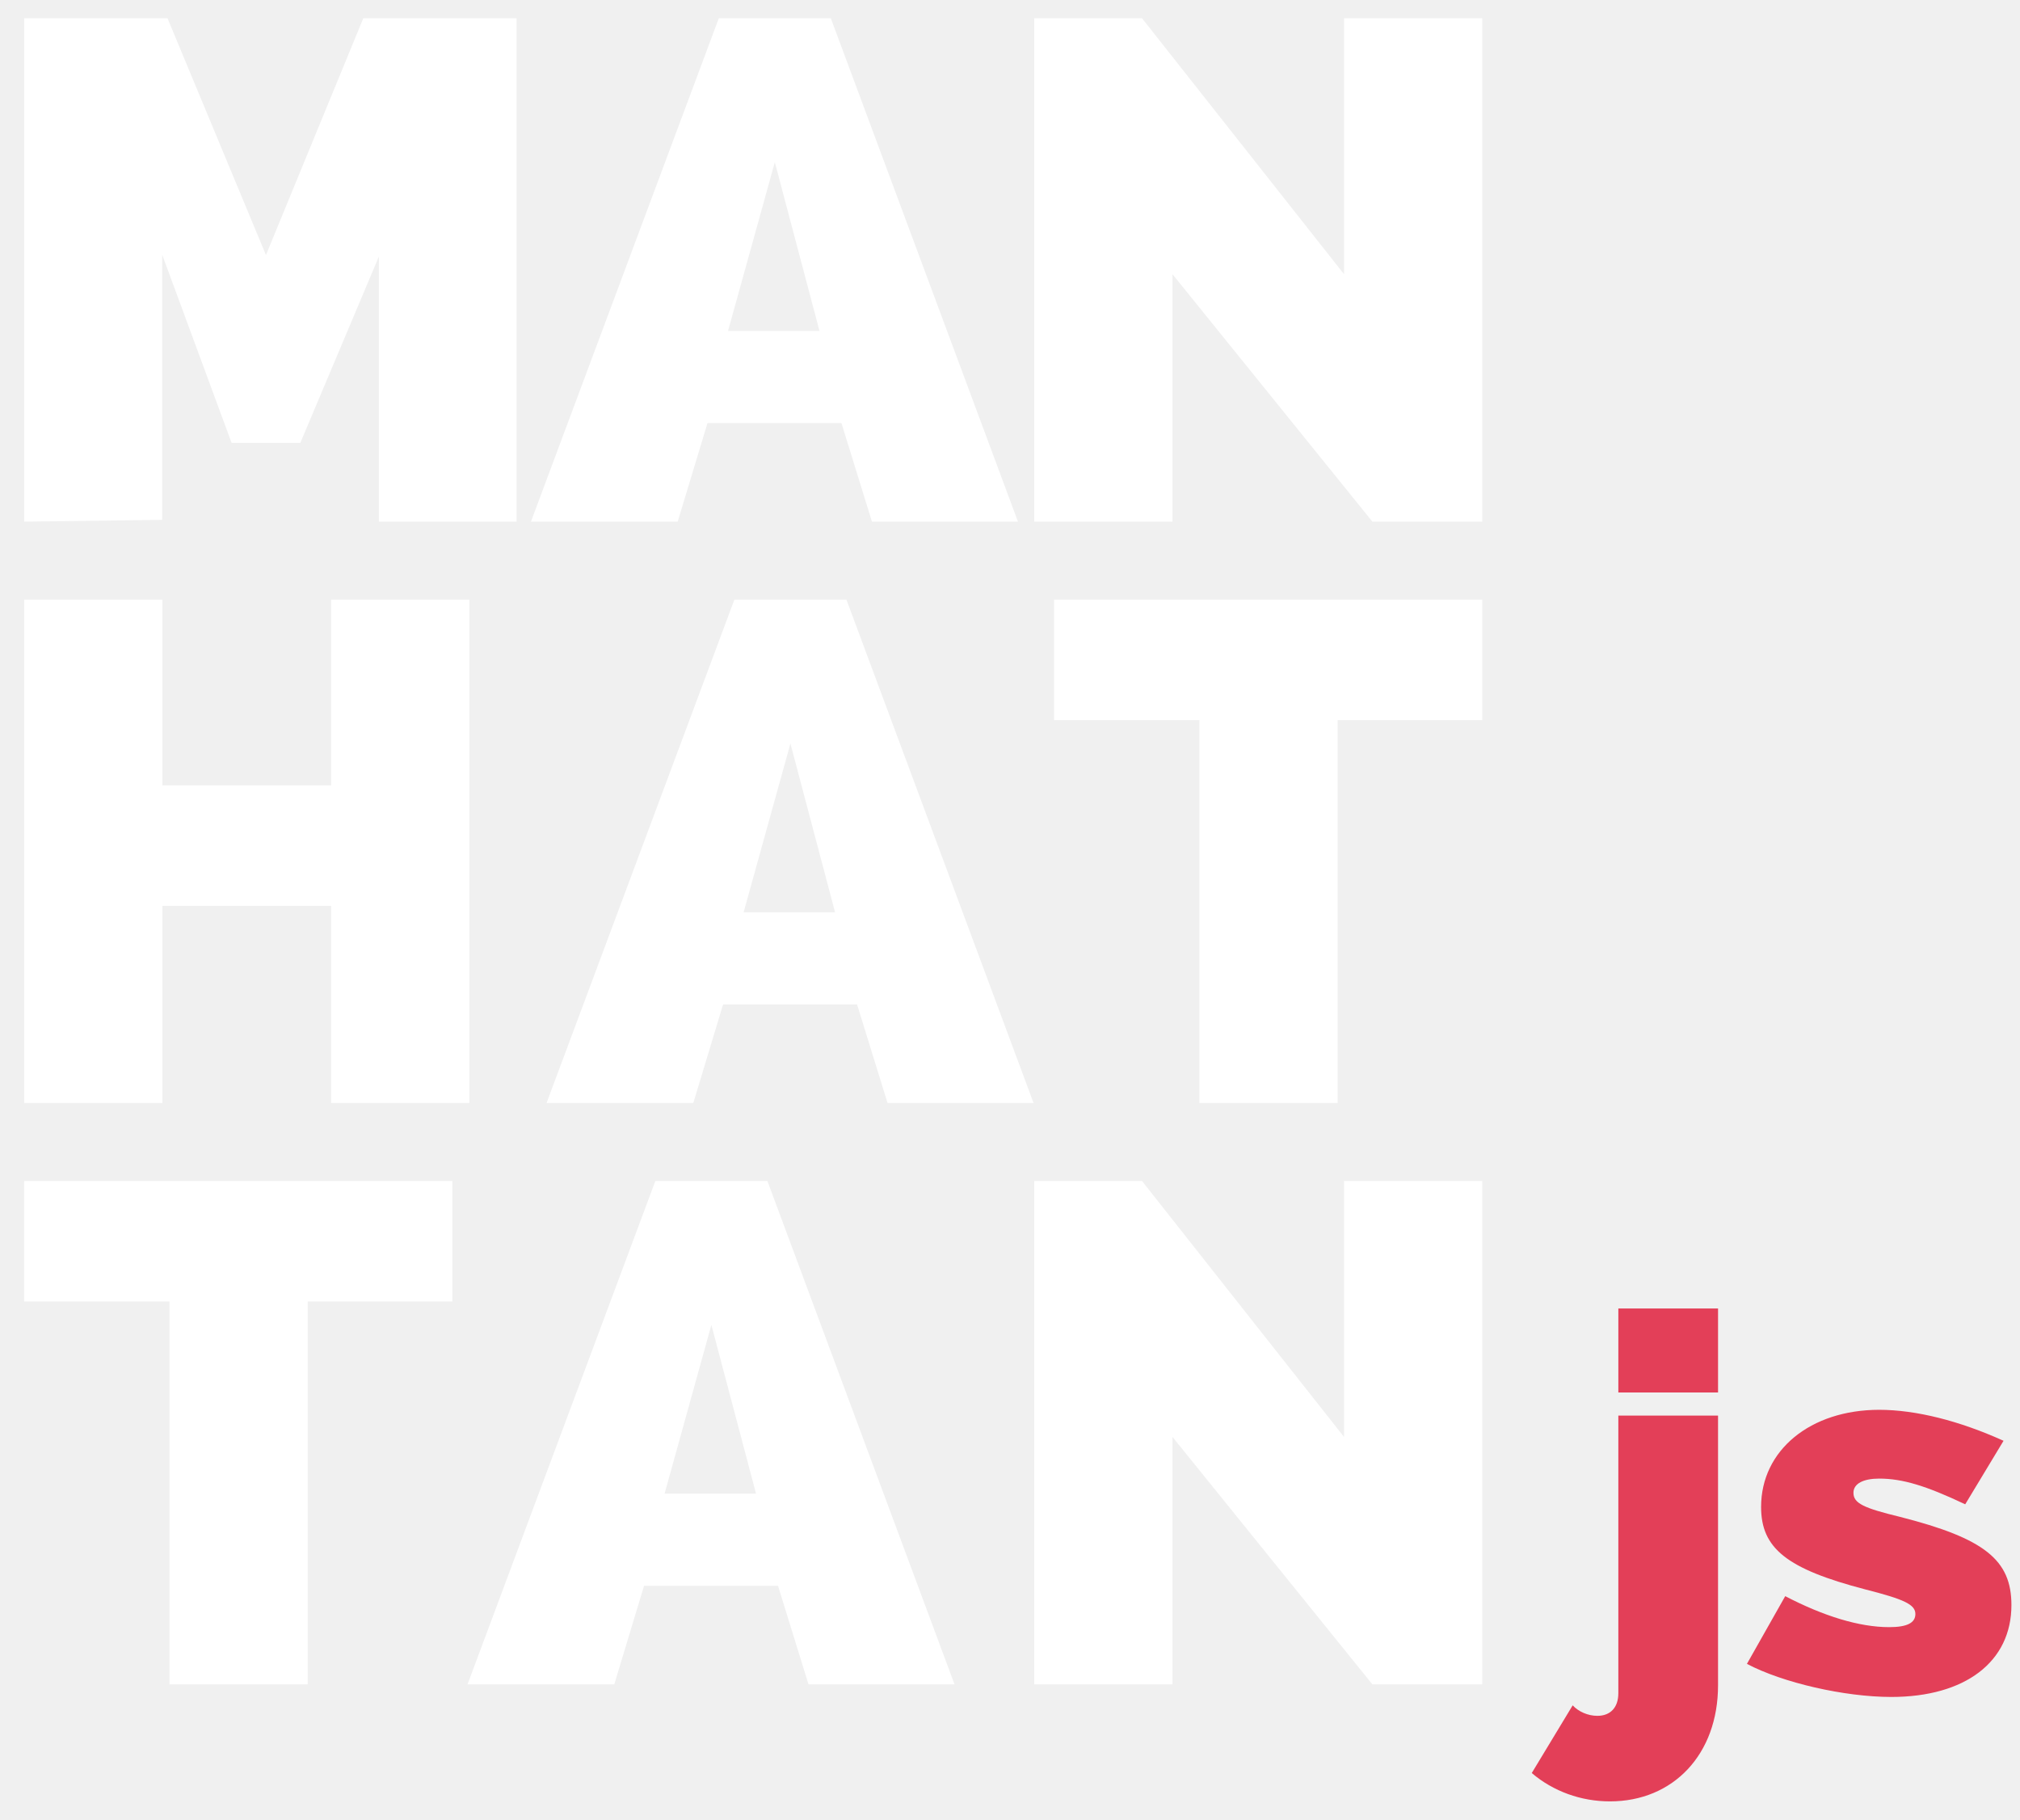
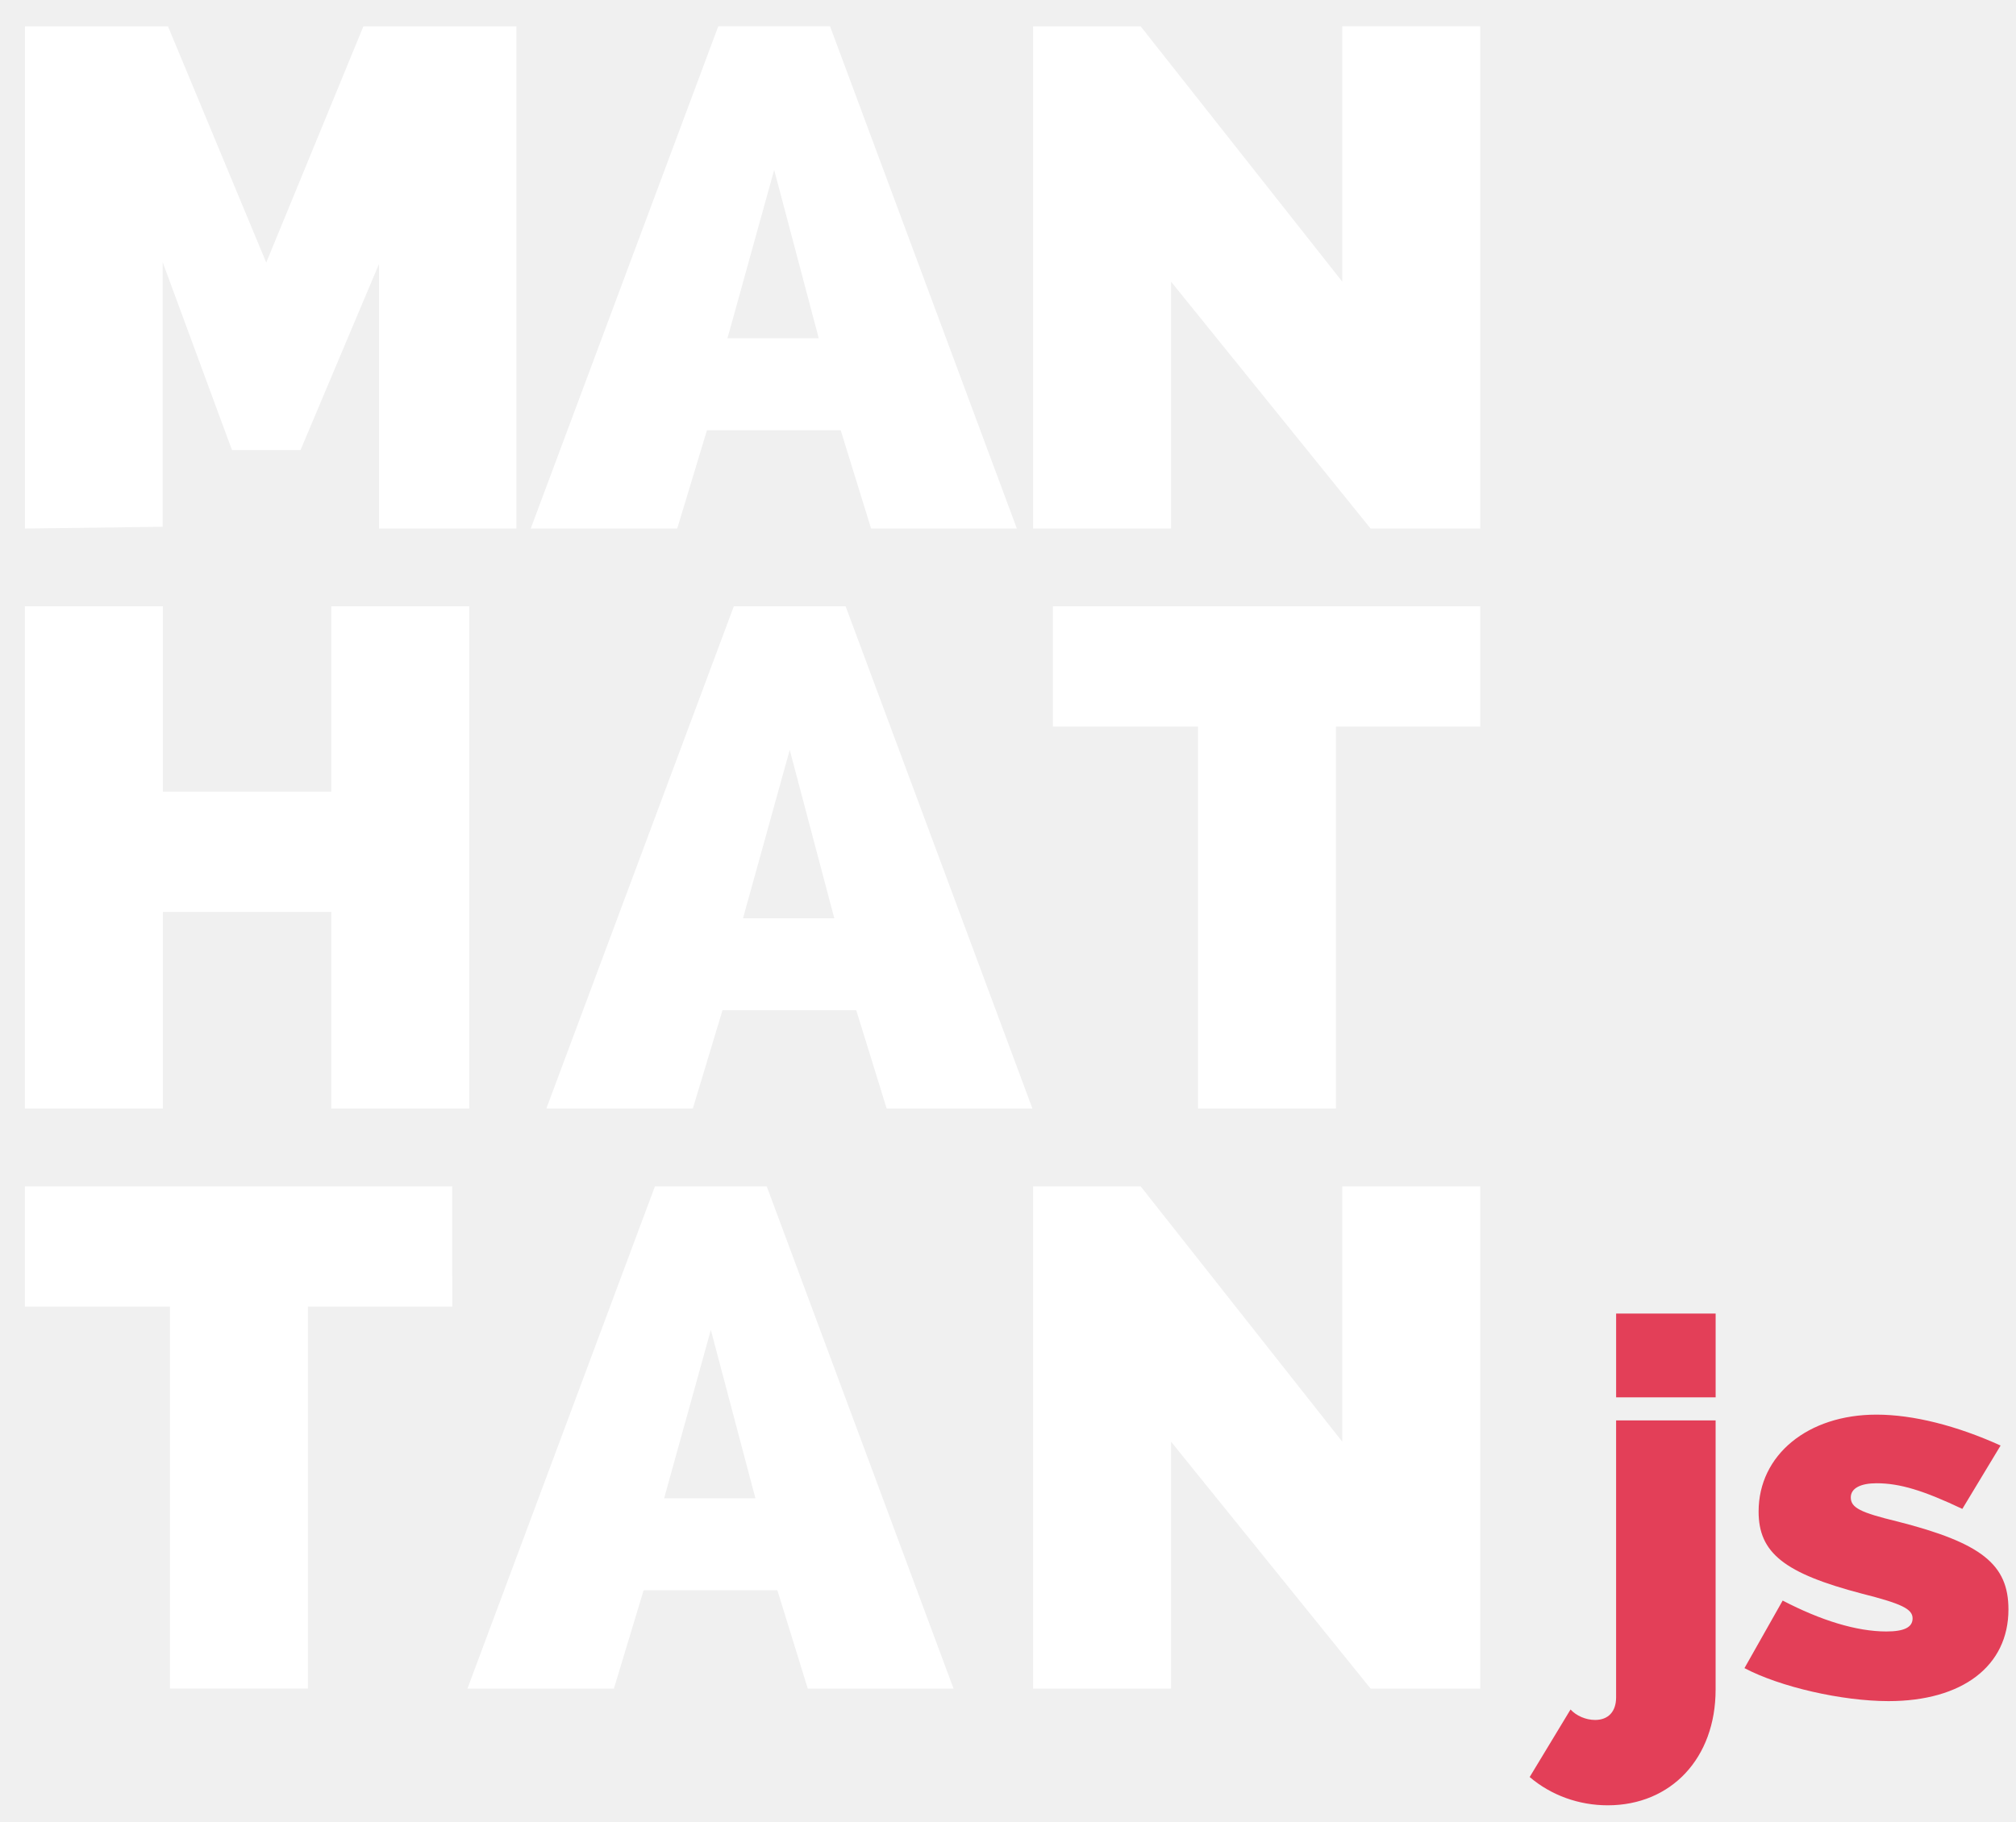
- <svg xmlns="http://www.w3.org/2000/svg" version="1.1" id="Layer_1" x="0px" y="0px" width="142.488px" height="128.325px" viewBox="0 0 142.488 128.325" enable-background="new 0 0 142.488 128.325" xml:space="preserve">
+ <svg xmlns="http://www.w3.org/2000/svg" version="1.1" id="Layer_1" x="0px" y="0px" width="161.744px" height="146.162px" viewBox="-19.256 -17.837 161.744 146.162" enable-background="new -19.256 -17.837 161.744 146.162" xml:space="preserve">
  <g>
-     <path fill="#E33F58" d="M108.048,125.041l2.887-4.774c0.407,0.443,1.074,0.74,1.74,0.74c0.926,0,1.48-0.593,1.48-1.592V99.832   h7.033v19.027c0,4.85-3.146,8.181-7.625,8.181C111.527,127.04,109.566,126.337,108.048,125.041z M114.156,98.203v-5.923h7.033   v5.923H114.156z" />
-     <path fill="#E33F58" d="M123.226,117.342l2.701-4.775c2.703,1.406,5.221,2.185,7.33,2.185c1.259,0,1.851-0.297,1.851-0.926   c0-0.666-0.777-1.036-3.554-1.74c-5.516-1.443-7.329-2.887-7.329-5.812c0-3.998,3.479-6.849,8.329-6.849   c2.591,0,5.664,0.777,8.773,2.185l-2.703,4.479c-2.738-1.295-4.404-1.813-6.07-1.813c-1.074,0-1.814,0.333-1.814,1   c0,0.74,0.703,1.073,3.295,1.702c5.96,1.518,7.848,3.036,7.848,6.219c0,3.998-3.258,6.479-8.477,6.479   C130.111,119.674,125.742,118.675,123.226,117.342z" />
+     <path fill="#E33F58" d="M103.47,124.771l3.278-5.42c0.462,0.502,1.219,0.839,1.975,0.839c1.053,0,1.681-0.672,1.681-1.807v-22.23   h7.984v21.6c0,5.507-3.572,9.287-8.656,9.287C107.421,127.04,105.194,126.242,103.47,124.771z M110.406,94.302v-6.725h7.984v6.725   H110.406z" />
+     <path fill="#E33F58" d="M120.703,116.031l3.065-5.422c3.068,1.597,5.928,2.481,8.321,2.481c1.43,0,2.102-0.337,2.102-1.051   c0-0.756-0.882-1.178-4.034-1.977c-6.263-1.638-8.32-3.276-8.32-6.598c0-4.539,3.948-7.776,9.455-7.776   c2.942,0,6.431,0.882,9.96,2.48l-3.069,5.085c-3.108-1.47-4.999-2.058-6.891-2.058c-1.219,0-2.059,0.377-2.059,1.135   c0,0.84,0.798,1.219,3.74,1.933c6.766,1.724,8.909,3.446,8.909,7.062c0,4.538-3.699,7.354-9.623,7.354   C128.518,118.677,123.559,117.542,120.703,116.031z" />
  </g>
-   <path fill="#FFFFFF" d="M26.728,36.787V18.086l-5.545,13.15h-4.846l-4.897-13.275v18.701l-9.734,0.125V1.285h10.109l6.945,16.701  l6.867-16.701h10.812v35.502H26.728z" />
-   <path fill="#FFFFFF" d="M37.453,36.787L50.704,1.285h7.9l13.201,35.502H61.505l-2.15-6.95h-9.45l-2.101,6.95H37.453z M54.655,11.436  l-3.3,11.9h6.45L54.655,11.436z" />
-   <path fill="#FFFFFF" d="M82.704,19.336v17.451h-9.751V1.285h7.601l14.25,18.051V1.285h9.752v35.502h-7.751L82.704,19.336z" />
-   <path fill="#FFFFFF" d="M33.107,42.285v35.502h-9.751v-13.9H11.455v13.9h-9.75V42.285h9.75v13.101h11.901V42.285H33.107z" />
-   <path fill="#FFFFFF" d="M38.554,77.787l13.25-35.502h7.901l13.201,35.502H62.606l-2.15-6.95h-9.451l-2.1,6.95H38.554z   M55.755,52.436l-3.301,11.9h6.45L55.755,52.436z" />
-   <path fill="#FFFFFF" d="M104.556,50.785H94.355v27.002h-9.75V50.785H74.354v-8.5h30.202V50.785z" />
-   <path fill="#FFFFFF" d="M31.906,91.785h-10.2v27.002h-9.751V91.785H1.704v-8.5h30.201V91.785z" />
-   <path fill="#FFFFFF" d="M32.979,118.787l13.25-35.502h7.901l13.201,35.502H57.03l-2.149-6.95h-9.451l-2.1,6.95H32.979z   M50.18,93.436l-3.301,11.9h6.45L50.18,93.436z" />
-   <path fill="#FFFFFF" d="M82.704,101.336v17.451h-9.751V83.285h7.601l14.25,18.051V83.285h9.752v35.502h-7.751L82.704,101.336z" />
+   <path fill="#FFFFFF" d="M11.151,24.578V3.347L4.856,18.276h-5.502l-5.559-15.07v21.231l-11.051,0.142v-40.304H-5.78l7.884,18.96  l7.796-18.96h12.275v40.304H11.151z" />
+   <path fill="#FFFFFF" d="M23.326,24.578L38.37-15.726h8.969l14.987,40.304H50.632l-2.44-7.89H37.463l-2.385,7.89H23.326z   M42.856-4.202L39.109,9.308h7.323L42.856-4.202z" />
+   <path fill="#FFFFFF" d="M74.699,4.767v19.812h-11.07v-40.304h8.63L88.435,4.767v-20.493h11.071v40.304h-8.799L74.699,4.767z" />
+   <path fill="#FFFFFF" d="M18.393,30.82v40.306H7.323V55.345H-6.189v15.781h-11.069V30.82h11.069v14.873H7.323V30.82H18.393z" />
+   <path fill="#FFFFFF" d="M24.577,71.125L39.619,30.82h8.97l14.987,40.306H51.882l-2.441-7.892H38.711l-2.383,7.892H24.577z   M44.104,42.344l-3.748,13.51h7.323L44.104,42.344z" />
+   <path fill="#FFFFFF" d="M99.507,40.47h-11.58v30.655H76.857V40.47H65.219v-9.65h34.287V40.47z" />
+   <path fill="#FFFFFF" d="M17.029,87.016H5.449v30.655h-11.07V87.016h-11.638v-9.648h34.287L17.029,87.016L17.029,87.016z" />
+   <path fill="#FFFFFF" d="M18.248,117.671L33.29,77.368h8.969l14.987,40.304H45.552l-2.44-7.892H32.383l-2.385,7.892H18.248z   M37.775,88.89l-3.748,13.511h7.323L37.775,88.89z" />
+   <path fill="#FFFFFF" d="M74.699,97.86v19.812h-11.07V77.368h8.63L88.435,97.86V77.368h11.071v40.304h-8.799L74.699,97.86z" />
</svg>
